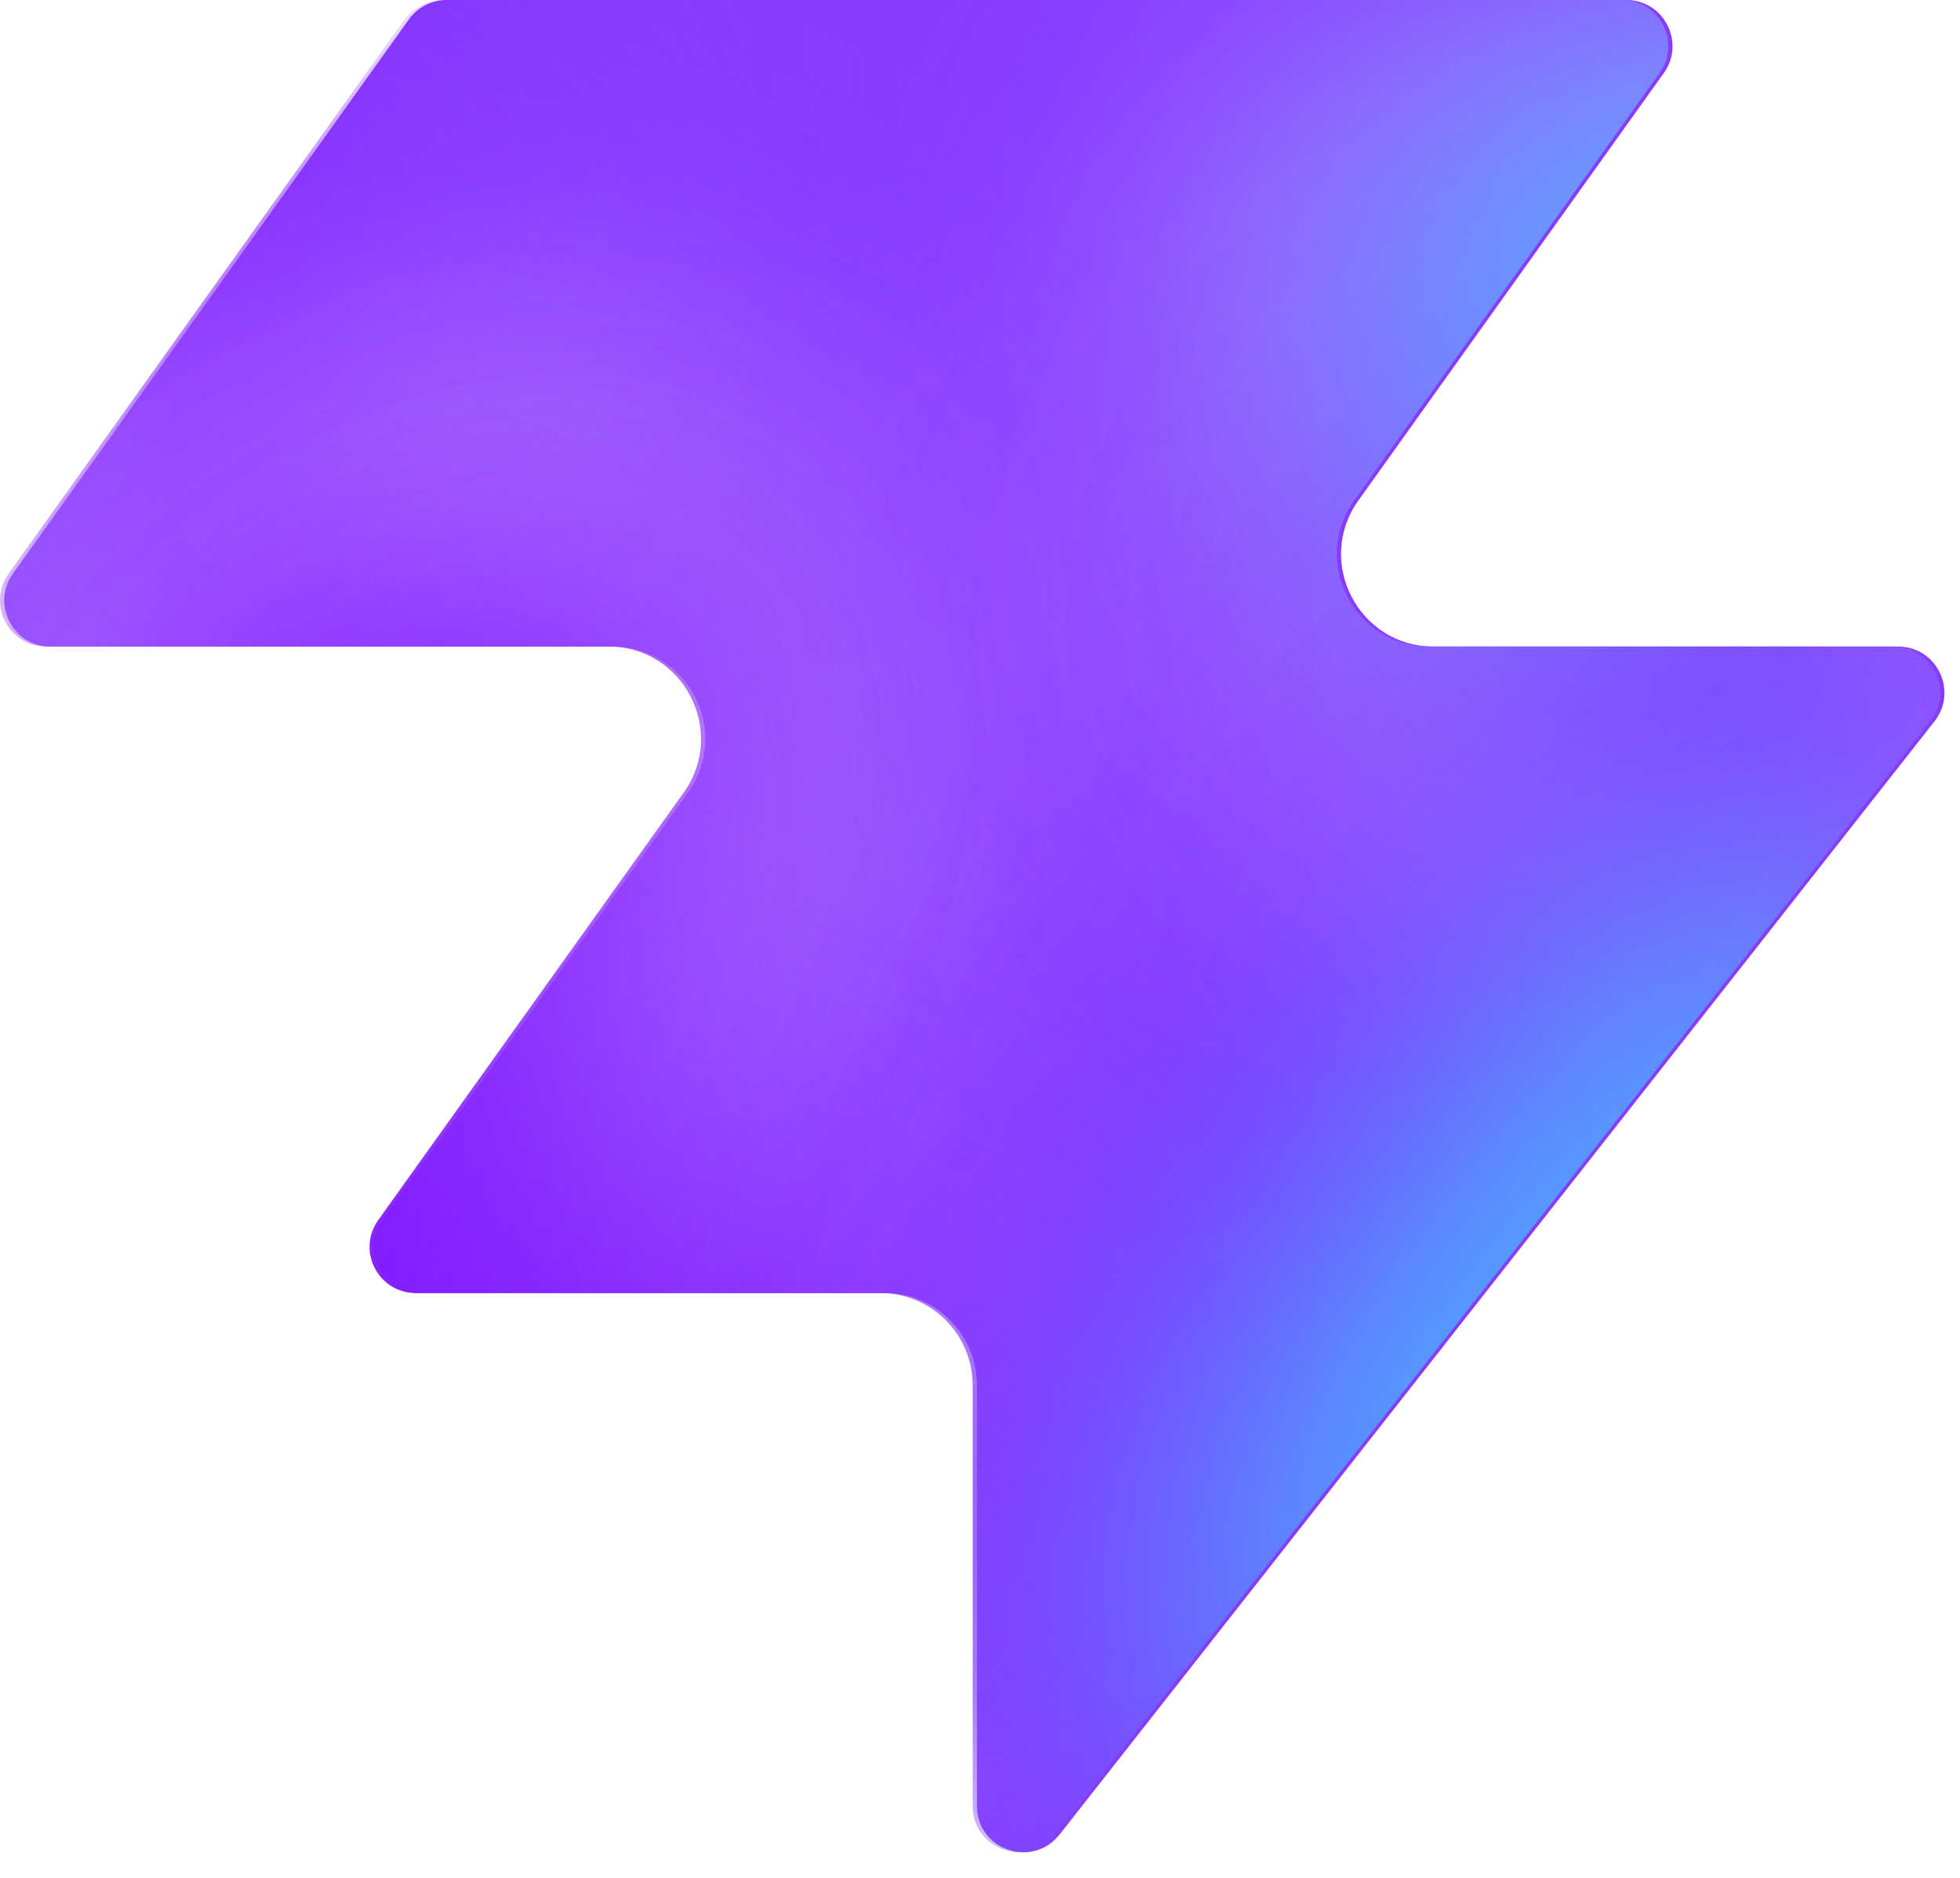
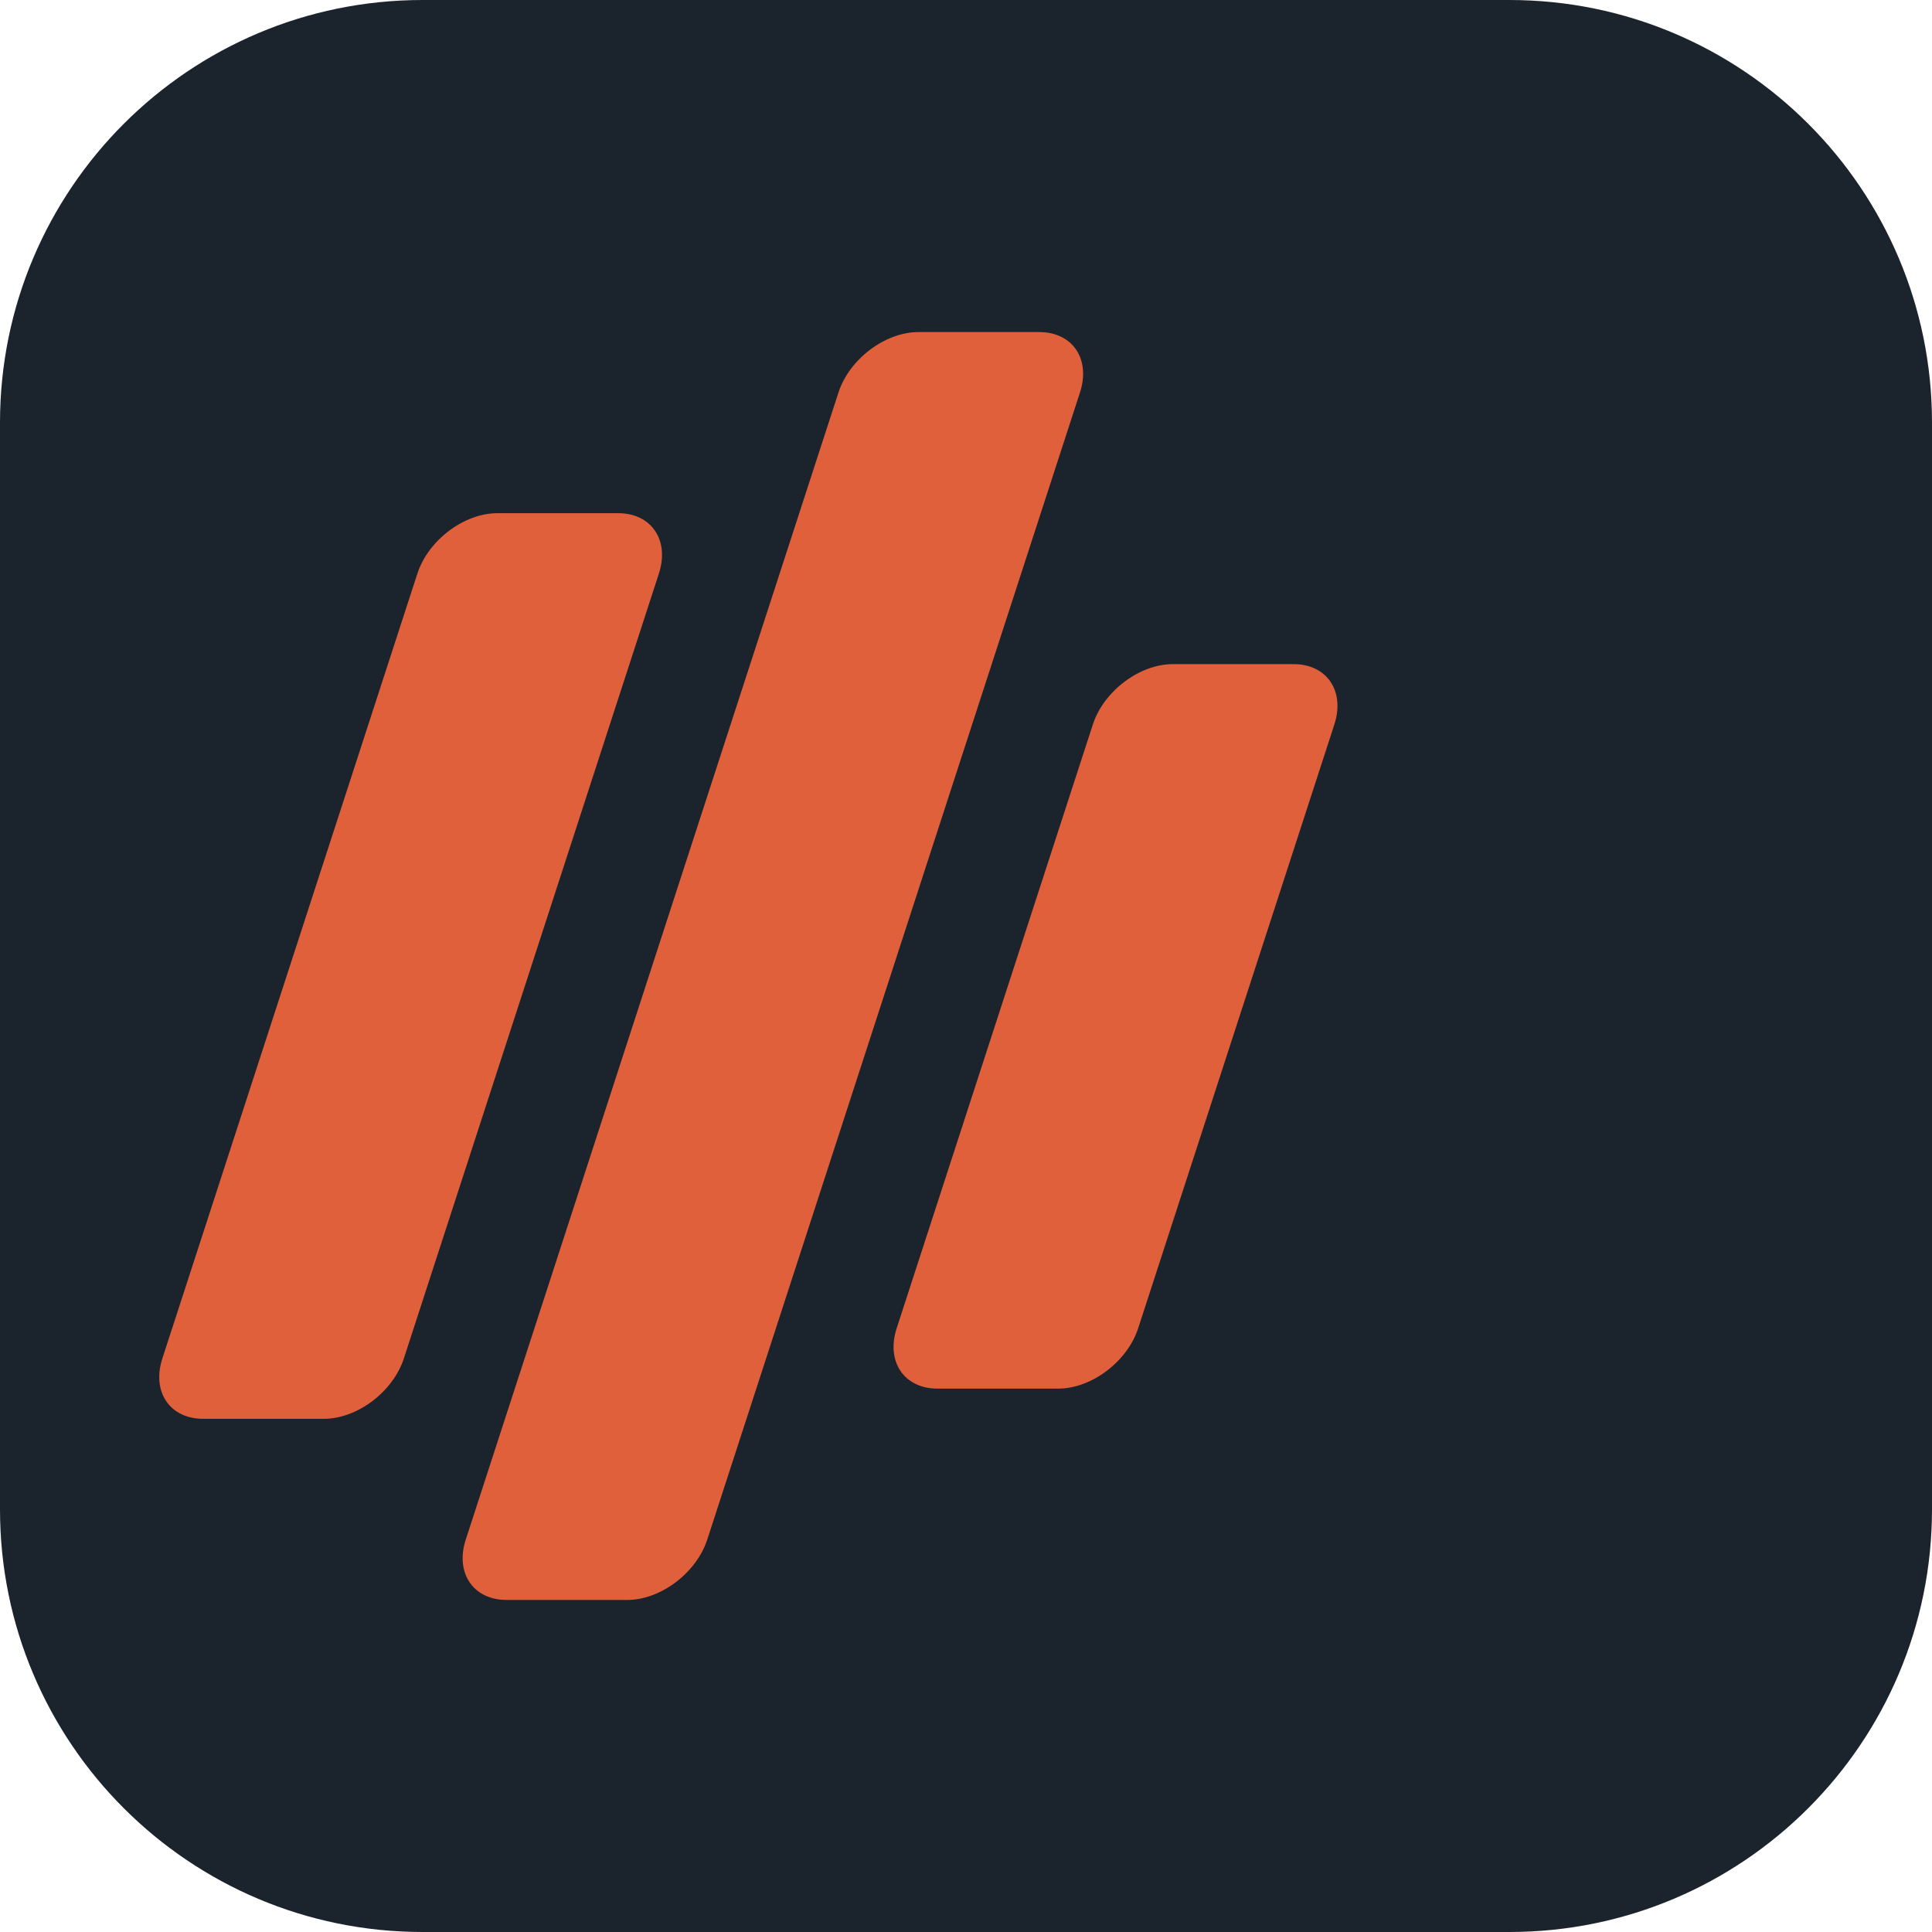
- <svg xmlns="http://www.w3.org/2000/svg" width="48" height="46" fill="none" viewBox="0 0 48 46">
-   <path fill="#863bff" d="M25.946 44.938c-.664.845-2.021.375-2.021-.698V33.937a2.26 2.26 0 0 0-2.262-2.262H10.287c-.92 0-1.456-1.04-.92-1.788l7.48-10.471c1.07-1.497 0-3.578-1.842-3.578H1.237c-.92 0-1.456-1.04-.92-1.788L10.013.474c.214-.297.556-.474.92-.474h28.894c.92 0 1.456 1.04.92 1.788l-7.48 10.471c-1.07 1.498 0 3.579 1.842 3.579h11.377c.943 0 1.473 1.088.89 1.83L25.947 44.94z" style="fill:#863bff;fill:color(display-p3 .525 .23 1);fill-opacity:1" />
-   <mask id="a" width="48" height="46" x="0" y="0" maskUnits="userSpaceOnUse" style="mask-type:alpha">
-     <path fill="#000" d="M25.842 44.938c-.664.844-2.021.375-2.021-.698V33.937a2.26 2.26 0 0 0-2.262-2.262H10.183c-.92 0-1.456-1.04-.92-1.788l7.48-10.471c1.07-1.498 0-3.579-1.842-3.579H1.133c-.92 0-1.456-1.04-.92-1.787L9.91.473c.214-.297.556-.474.92-.474h28.894c.92 0 1.456 1.04.92 1.788l-7.48 10.471c-1.07 1.498 0 3.578 1.842 3.578h11.377c.943 0 1.473 1.088.89 1.832L25.843 44.94z" style="fill:#000;fill-opacity:1" />
-   </mask>
-   <g mask="url(#a)">
-     <g filter="url(#b)">
-       <ellipse cx="5.508" cy="14.704" fill="#ede6ff" rx="5.508" ry="14.704" style="fill:#ede6ff;fill:color(display-p3 .927 .903 1);fill-opacity:1" transform="matrix(.00324 1 1 -.00324 -4.47 31.516)" />
-     </g>
-     <g filter="url(#c)">
-       <ellipse cx="10.399" cy="29.851" fill="#ede6ff" rx="10.399" ry="29.851" style="fill:#ede6ff;fill:color(display-p3 .927 .903 1);fill-opacity:1" transform="matrix(.00324 1 1 -.00324 -39.328 7.883)" />
-     </g>
-     <g filter="url(#d)">
-       <ellipse cx="5.508" cy="30.487" fill="#7e14ff" rx="5.508" ry="30.487" style="fill:#7e14ff;fill:color(display-p3 .492 .077 1);fill-opacity:1" transform="rotate(89.814 -25.913 -14.639)scale(1 -1)" />
-     </g>
-     <g filter="url(#e)">
-       <ellipse cx="5.508" cy="30.599" fill="#7e14ff" rx="5.508" ry="30.599" style="fill:#7e14ff;fill:color(display-p3 .492 .077 1);fill-opacity:1" transform="rotate(89.814 -32.644 -3.334)scale(1 -1)" />
-     </g>
-     <g filter="url(#f)">
-       <ellipse cx="5.508" cy="30.599" fill="#7e14ff" rx="5.508" ry="30.599" style="fill:#7e14ff;fill:color(display-p3 .492 .077 1);fill-opacity:1" transform="matrix(.00324 1 1 -.00324 -34.34 30.47)" />
-     </g>
-     <g filter="url(#g)">
-       <ellipse cx="14.072" cy="22.078" fill="#ede6ff" rx="14.072" ry="22.078" style="fill:#ede6ff;fill:color(display-p3 .927 .903 1);fill-opacity:1" transform="rotate(93.35 24.506 48.493)scale(-1 1)" />
-     </g>
-     <g filter="url(#h)">
-       <ellipse cx="3.47" cy="21.501" fill="#7e14ff" rx="3.47" ry="21.501" style="fill:#7e14ff;fill:color(display-p3 .492 .077 1);fill-opacity:1" transform="rotate(89.009 28.708 47.59)scale(-1 1)" />
-     </g>
-     <g filter="url(#i)">
-       <ellipse cx="3.47" cy="21.501" fill="#7e14ff" rx="3.47" ry="21.501" style="fill:#7e14ff;fill:color(display-p3 .492 .077 1);fill-opacity:1" transform="rotate(89.009 28.708 47.59)scale(-1 1)" />
-     </g>
-     <g filter="url(#j)">
-       <ellipse cx=".387" cy="8.972" fill="#7e14ff" rx="4.407" ry="29.108" style="fill:#7e14ff;fill:color(display-p3 .492 .077 1);fill-opacity:1" transform="rotate(39.51 .387 8.972)" />
-     </g>
-     <g filter="url(#k)">
-       <ellipse cx="47.523" cy="-6.092" fill="#7e14ff" rx="4.407" ry="29.108" style="fill:#7e14ff;fill:color(display-p3 .492 .077 1);fill-opacity:1" transform="rotate(37.892 47.523 -6.092)" />
-     </g>
-     <g filter="url(#l)">
-       <ellipse cx="41.412" cy="6.333" fill="#47bfff" rx="5.971" ry="9.665" style="fill:#47bfff;fill:color(display-p3 .28 .748 1);fill-opacity:1" transform="rotate(37.892 41.412 6.333)" />
-     </g>
-     <g filter="url(#m)">
-       <ellipse cx="-1.879" cy="38.332" fill="#7e14ff" rx="4.407" ry="29.108" style="fill:#7e14ff;fill:color(display-p3 .492 .077 1);fill-opacity:1" transform="rotate(37.892 -1.88 38.332)" />
-     </g>
-     <g filter="url(#n)">
-       <ellipse cx="-1.879" cy="38.332" fill="#7e14ff" rx="4.407" ry="29.108" style="fill:#7e14ff;fill:color(display-p3 .492 .077 1);fill-opacity:1" transform="rotate(37.892 -1.88 38.332)" />
-     </g>
-     <g filter="url(#o)">
-       <ellipse cx="35.651" cy="29.907" fill="#7e14ff" rx="4.407" ry="29.108" style="fill:#7e14ff;fill:color(display-p3 .492 .077 1);fill-opacity:1" transform="rotate(37.892 35.651 29.907)" />
-     </g>
-     <g filter="url(#p)">
-       <ellipse cx="38.418" cy="32.4" fill="#47bfff" rx="5.971" ry="15.297" style="fill:#47bfff;fill:color(display-p3 .28 .748 1);fill-opacity:1" transform="rotate(37.892 38.418 32.4)" />
-     </g>
+ <svg xmlns="http://www.w3.org/2000/svg" viewBox="0 0 64 64">
+   <rect width="64" height="64" rx="14" fill="#1b232d" />
+   <g fill="#e1603c" transform="skewX(-18)">
+     <rect x="20" y="17" width="8" height="30" rx="2" />
+     <rect x="32" y="11" width="8" height="42" rx="2" />
+     <rect x="44" y="22" width="8" height="24" rx="2" />
  </g>
-   <defs>
-     <filter id="b" width="60.045" height="41.654" x="-19.77" y="16.149" color-interpolation-filters="sRGB" filterUnits="userSpaceOnUse">
-       <feFlood flood-opacity="0" result="BackgroundImageFix" />
-       <feBlend in="SourceGraphic" in2="BackgroundImageFix" result="shape" />
-       <feGaussianBlur result="effect1_foregroundBlur_2002_17158" stdDeviation="7.659" />
-     </filter>
-     <filter id="c" width="90.34" height="51.437" x="-54.613" y="-7.533" color-interpolation-filters="sRGB" filterUnits="userSpaceOnUse">
-       <feFlood flood-opacity="0" result="BackgroundImageFix" />
-       <feBlend in="SourceGraphic" in2="BackgroundImageFix" result="shape" />
-       <feGaussianBlur result="effect1_foregroundBlur_2002_17158" stdDeviation="7.659" />
-     </filter>
-     <filter id="d" width="79.355" height="29.4" x="-49.64" y="2.03" color-interpolation-filters="sRGB" filterUnits="userSpaceOnUse">
-       <feFlood flood-opacity="0" result="BackgroundImageFix" />
-       <feBlend in="SourceGraphic" in2="BackgroundImageFix" result="shape" />
-       <feGaussianBlur result="effect1_foregroundBlur_2002_17158" stdDeviation="4.596" />
-     </filter>
-     <filter id="e" width="79.579" height="29.4" x="-45.045" y="20.029" color-interpolation-filters="sRGB" filterUnits="userSpaceOnUse">
-       <feFlood flood-opacity="0" result="BackgroundImageFix" />
-       <feBlend in="SourceGraphic" in2="BackgroundImageFix" result="shape" />
-       <feGaussianBlur result="effect1_foregroundBlur_2002_17158" stdDeviation="4.596" />
-     </filter>
-     <filter id="f" width="79.579" height="29.4" x="-43.513" y="21.178" color-interpolation-filters="sRGB" filterUnits="userSpaceOnUse">
-       <feFlood flood-opacity="0" result="BackgroundImageFix" />
-       <feBlend in="SourceGraphic" in2="BackgroundImageFix" result="shape" />
-       <feGaussianBlur result="effect1_foregroundBlur_2002_17158" stdDeviation="4.596" />
-     </filter>
-     <filter id="g" width="74.749" height="58.852" x="15.756" y="-17.901" color-interpolation-filters="sRGB" filterUnits="userSpaceOnUse">
-       <feFlood flood-opacity="0" result="BackgroundImageFix" />
-       <feBlend in="SourceGraphic" in2="BackgroundImageFix" result="shape" />
-       <feGaussianBlur result="effect1_foregroundBlur_2002_17158" stdDeviation="7.659" />
-     </filter>
-     <filter id="h" width="61.377" height="25.362" x="23.548" y="2.284" color-interpolation-filters="sRGB" filterUnits="userSpaceOnUse">
-       <feFlood flood-opacity="0" result="BackgroundImageFix" />
-       <feBlend in="SourceGraphic" in2="BackgroundImageFix" result="shape" />
-       <feGaussianBlur result="effect1_foregroundBlur_2002_17158" stdDeviation="4.596" />
-     </filter>
-     <filter id="i" width="61.377" height="25.362" x="23.548" y="2.284" color-interpolation-filters="sRGB" filterUnits="userSpaceOnUse">
-       <feFlood flood-opacity="0" result="BackgroundImageFix" />
-       <feBlend in="SourceGraphic" in2="BackgroundImageFix" result="shape" />
-       <feGaussianBlur result="effect1_foregroundBlur_2002_17158" stdDeviation="4.596" />
-     </filter>
-     <filter id="j" width="56.045" height="63.649" x="-27.636" y="-22.853" color-interpolation-filters="sRGB" filterUnits="userSpaceOnUse">
-       <feFlood flood-opacity="0" result="BackgroundImageFix" />
-       <feBlend in="SourceGraphic" in2="BackgroundImageFix" result="shape" />
-       <feGaussianBlur result="effect1_foregroundBlur_2002_17158" stdDeviation="4.596" />
-     </filter>
-     <filter id="k" width="54.814" height="64.646" x="20.116" y="-38.415" color-interpolation-filters="sRGB" filterUnits="userSpaceOnUse">
-       <feFlood flood-opacity="0" result="BackgroundImageFix" />
-       <feBlend in="SourceGraphic" in2="BackgroundImageFix" result="shape" />
-       <feGaussianBlur result="effect1_foregroundBlur_2002_17158" stdDeviation="4.596" />
-     </filter>
-     <filter id="l" width="33.541" height="35.313" x="24.641" y="-11.323" color-interpolation-filters="sRGB" filterUnits="userSpaceOnUse">
-       <feFlood flood-opacity="0" result="BackgroundImageFix" />
-       <feBlend in="SourceGraphic" in2="BackgroundImageFix" result="shape" />
-       <feGaussianBlur result="effect1_foregroundBlur_2002_17158" stdDeviation="4.596" />
-     </filter>
-     <filter id="m" width="54.814" height="64.646" x="-29.286" y="6.009" color-interpolation-filters="sRGB" filterUnits="userSpaceOnUse">
-       <feFlood flood-opacity="0" result="BackgroundImageFix" />
-       <feBlend in="SourceGraphic" in2="BackgroundImageFix" result="shape" />
-       <feGaussianBlur result="effect1_foregroundBlur_2002_17158" stdDeviation="4.596" />
-     </filter>
-     <filter id="n" width="54.814" height="64.646" x="-29.286" y="6.009" color-interpolation-filters="sRGB" filterUnits="userSpaceOnUse">
-       <feFlood flood-opacity="0" result="BackgroundImageFix" />
-       <feBlend in="SourceGraphic" in2="BackgroundImageFix" result="shape" />
-       <feGaussianBlur result="effect1_foregroundBlur_2002_17158" stdDeviation="4.596" />
-     </filter>
-     <filter id="o" width="54.814" height="64.646" x="8.244" y="-2.416" color-interpolation-filters="sRGB" filterUnits="userSpaceOnUse">
-       <feFlood flood-opacity="0" result="BackgroundImageFix" />
-       <feBlend in="SourceGraphic" in2="BackgroundImageFix" result="shape" />
-       <feGaussianBlur result="effect1_foregroundBlur_2002_17158" stdDeviation="4.596" />
-     </filter>
-     <filter id="p" width="39.409" height="43.623" x="18.713" y="10.588" color-interpolation-filters="sRGB" filterUnits="userSpaceOnUse">
-       <feFlood flood-opacity="0" result="BackgroundImageFix" />
-       <feBlend in="SourceGraphic" in2="BackgroundImageFix" result="shape" />
-       <feGaussianBlur result="effect1_foregroundBlur_2002_17158" stdDeviation="4.596" />
-     </filter>
-   </defs>
</svg>
